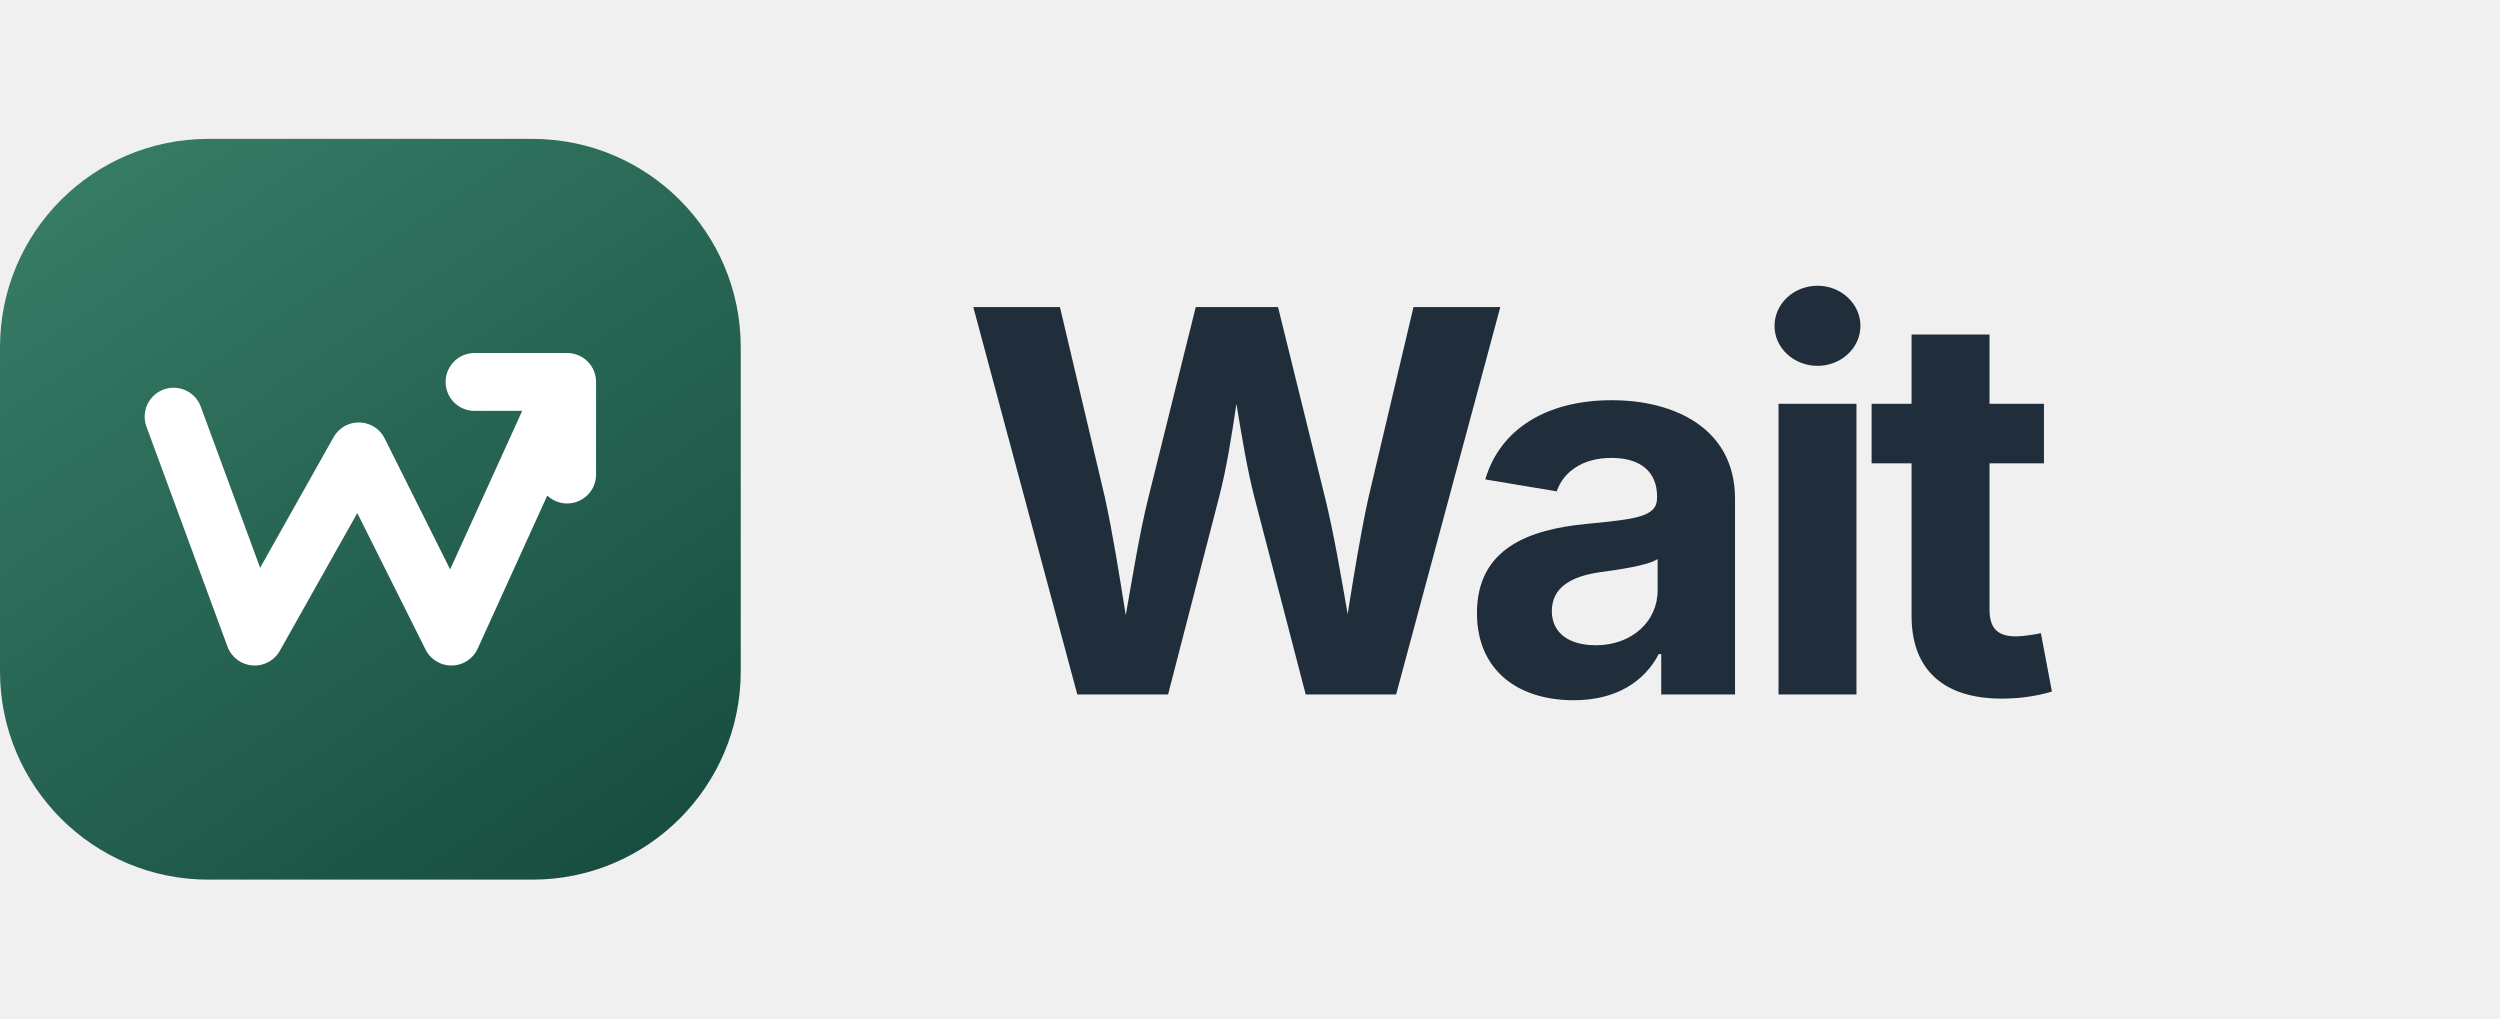
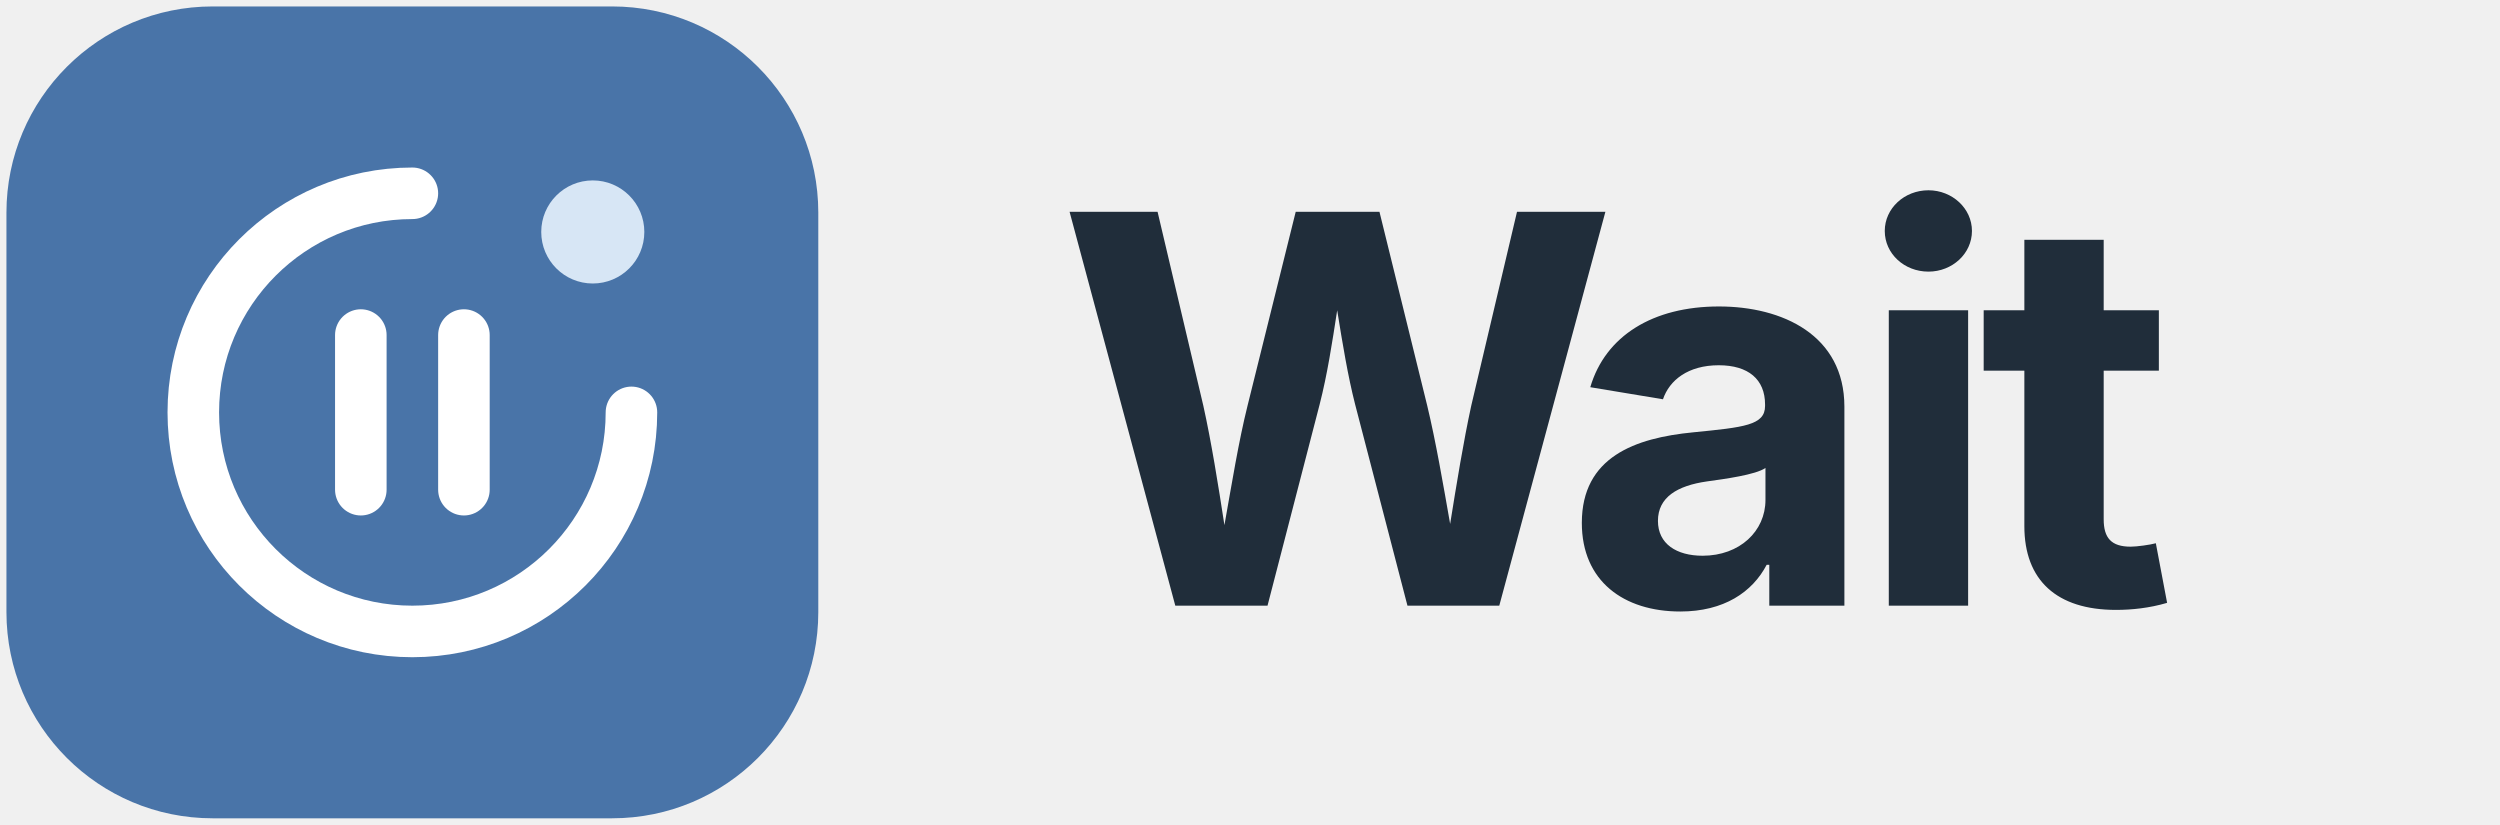
- <svg xmlns="http://www.w3.org/2000/svg" width="216" height="88" viewBox="0 0 216 88" role="img" aria-label="Wait">
+ <svg xmlns="http://www.w3.org/2000/svg" width="194" height="64" viewBox="0 0 194 64" role="img" aria-label="Wait">
  <style>text{fill:#202d3a}@media(prefers-color-scheme:dark){text{fill:#e2eaf0}}</style>
-   <defs>
-     <linearGradient id="surface" x1="10" y1="0" x2="54" y2="64" gradientUnits="userSpaceOnUse">
-       <stop stop-color="#377c66" />
-       <stop offset="1" stop-color="#174d40" />
-     </linearGradient>
-   </defs>
-   <g transform="translate(0 12)">
-     <rect width="64" height="64" rx="18" fill="url(#surface)" />
-     <path d="m15 24 7 19 9-16 8 16 10-22m-8 0h8v8" fill="none" stroke="#fff" stroke-width="5" stroke-linecap="round" stroke-linejoin="round" />
-   </g>
-   <text x="83" y="60" font-family="Inter,-apple-system,BlinkMacSystemFont,Segoe UI,sans-serif" font-size="46" font-weight="700" letter-spacing="-2">Wait</text>
+   <rect x=".5" y=".5" width="63" height="63" rx="16" fill="#4974a8" />
+   <path d="M49 32a17 17 0 1 1-17-17" fill="none" stroke="#fff" stroke-width="4" stroke-linecap="round" />
+   <path d="M28 26v12m8-12v12" fill="none" stroke="#fff" stroke-width="4" stroke-linecap="round" />
+   <circle cx="46" cy="18" r="4" fill="#d7e6f5" />
+   <text x="82" y="47" font-family="Inter,-apple-system,BlinkMacSystemFont,Segoe UI,sans-serif" font-size="42" font-weight="650" letter-spacing="-1.8">Wait</text>
</svg>
